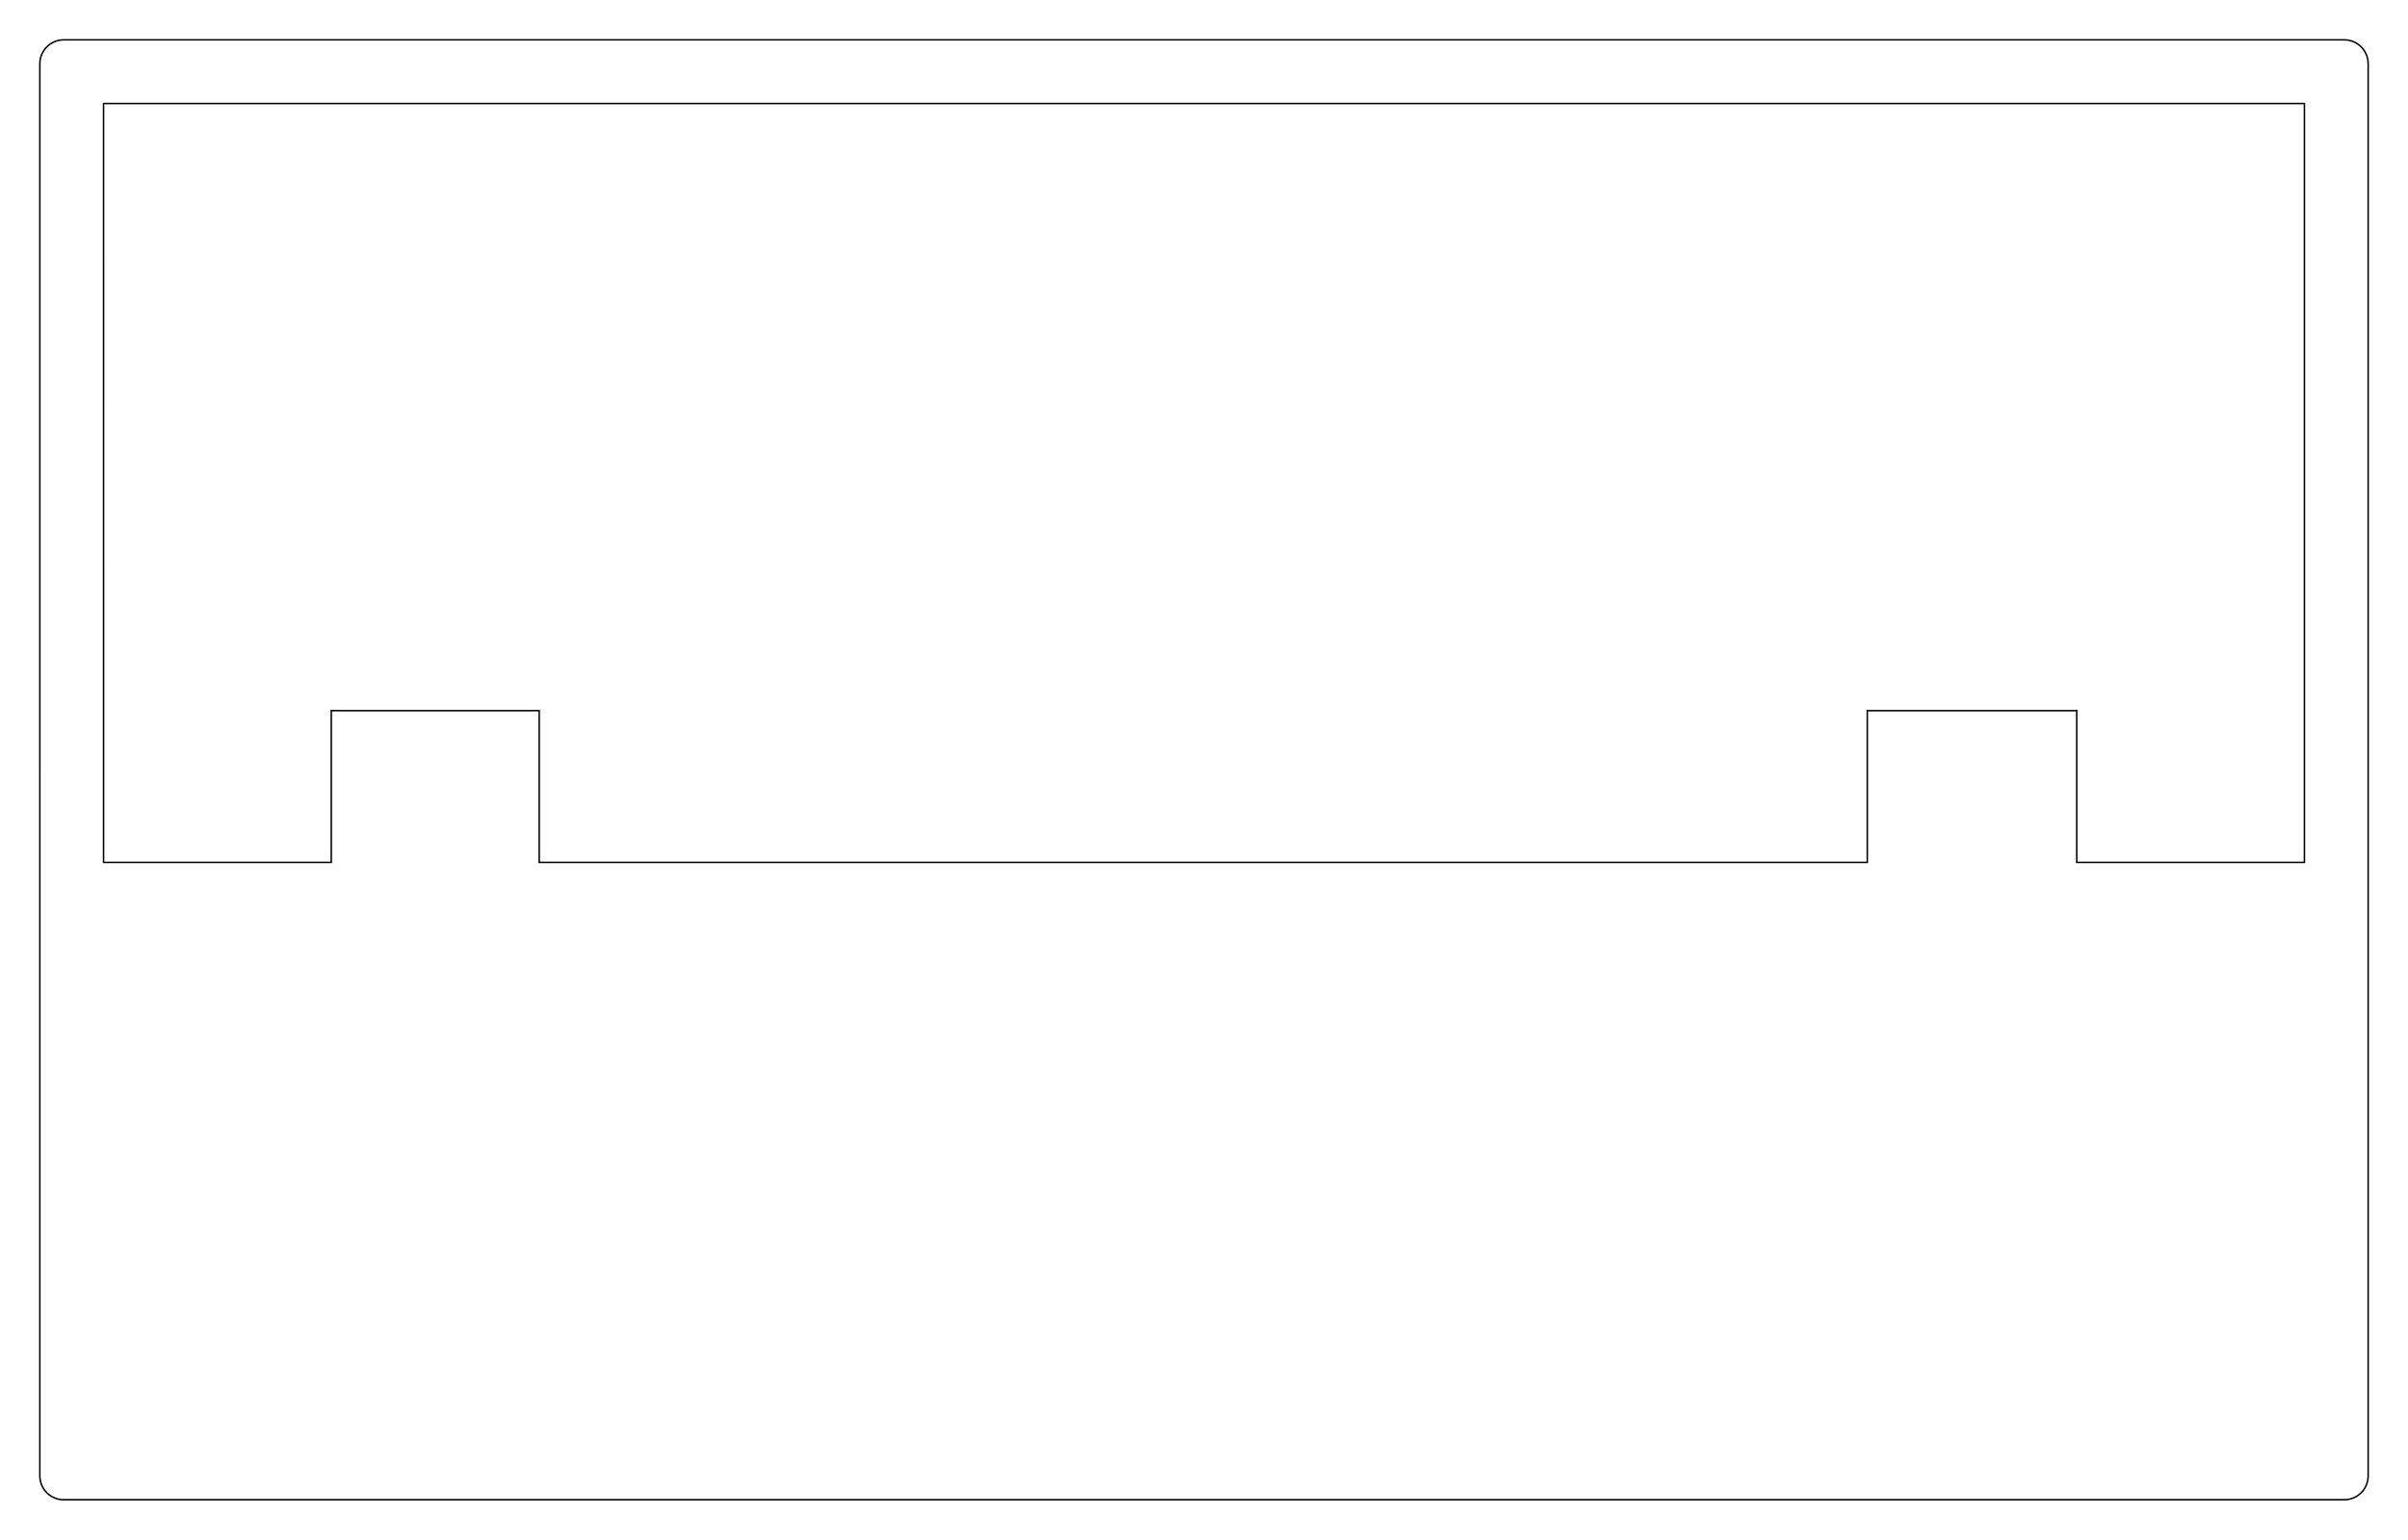
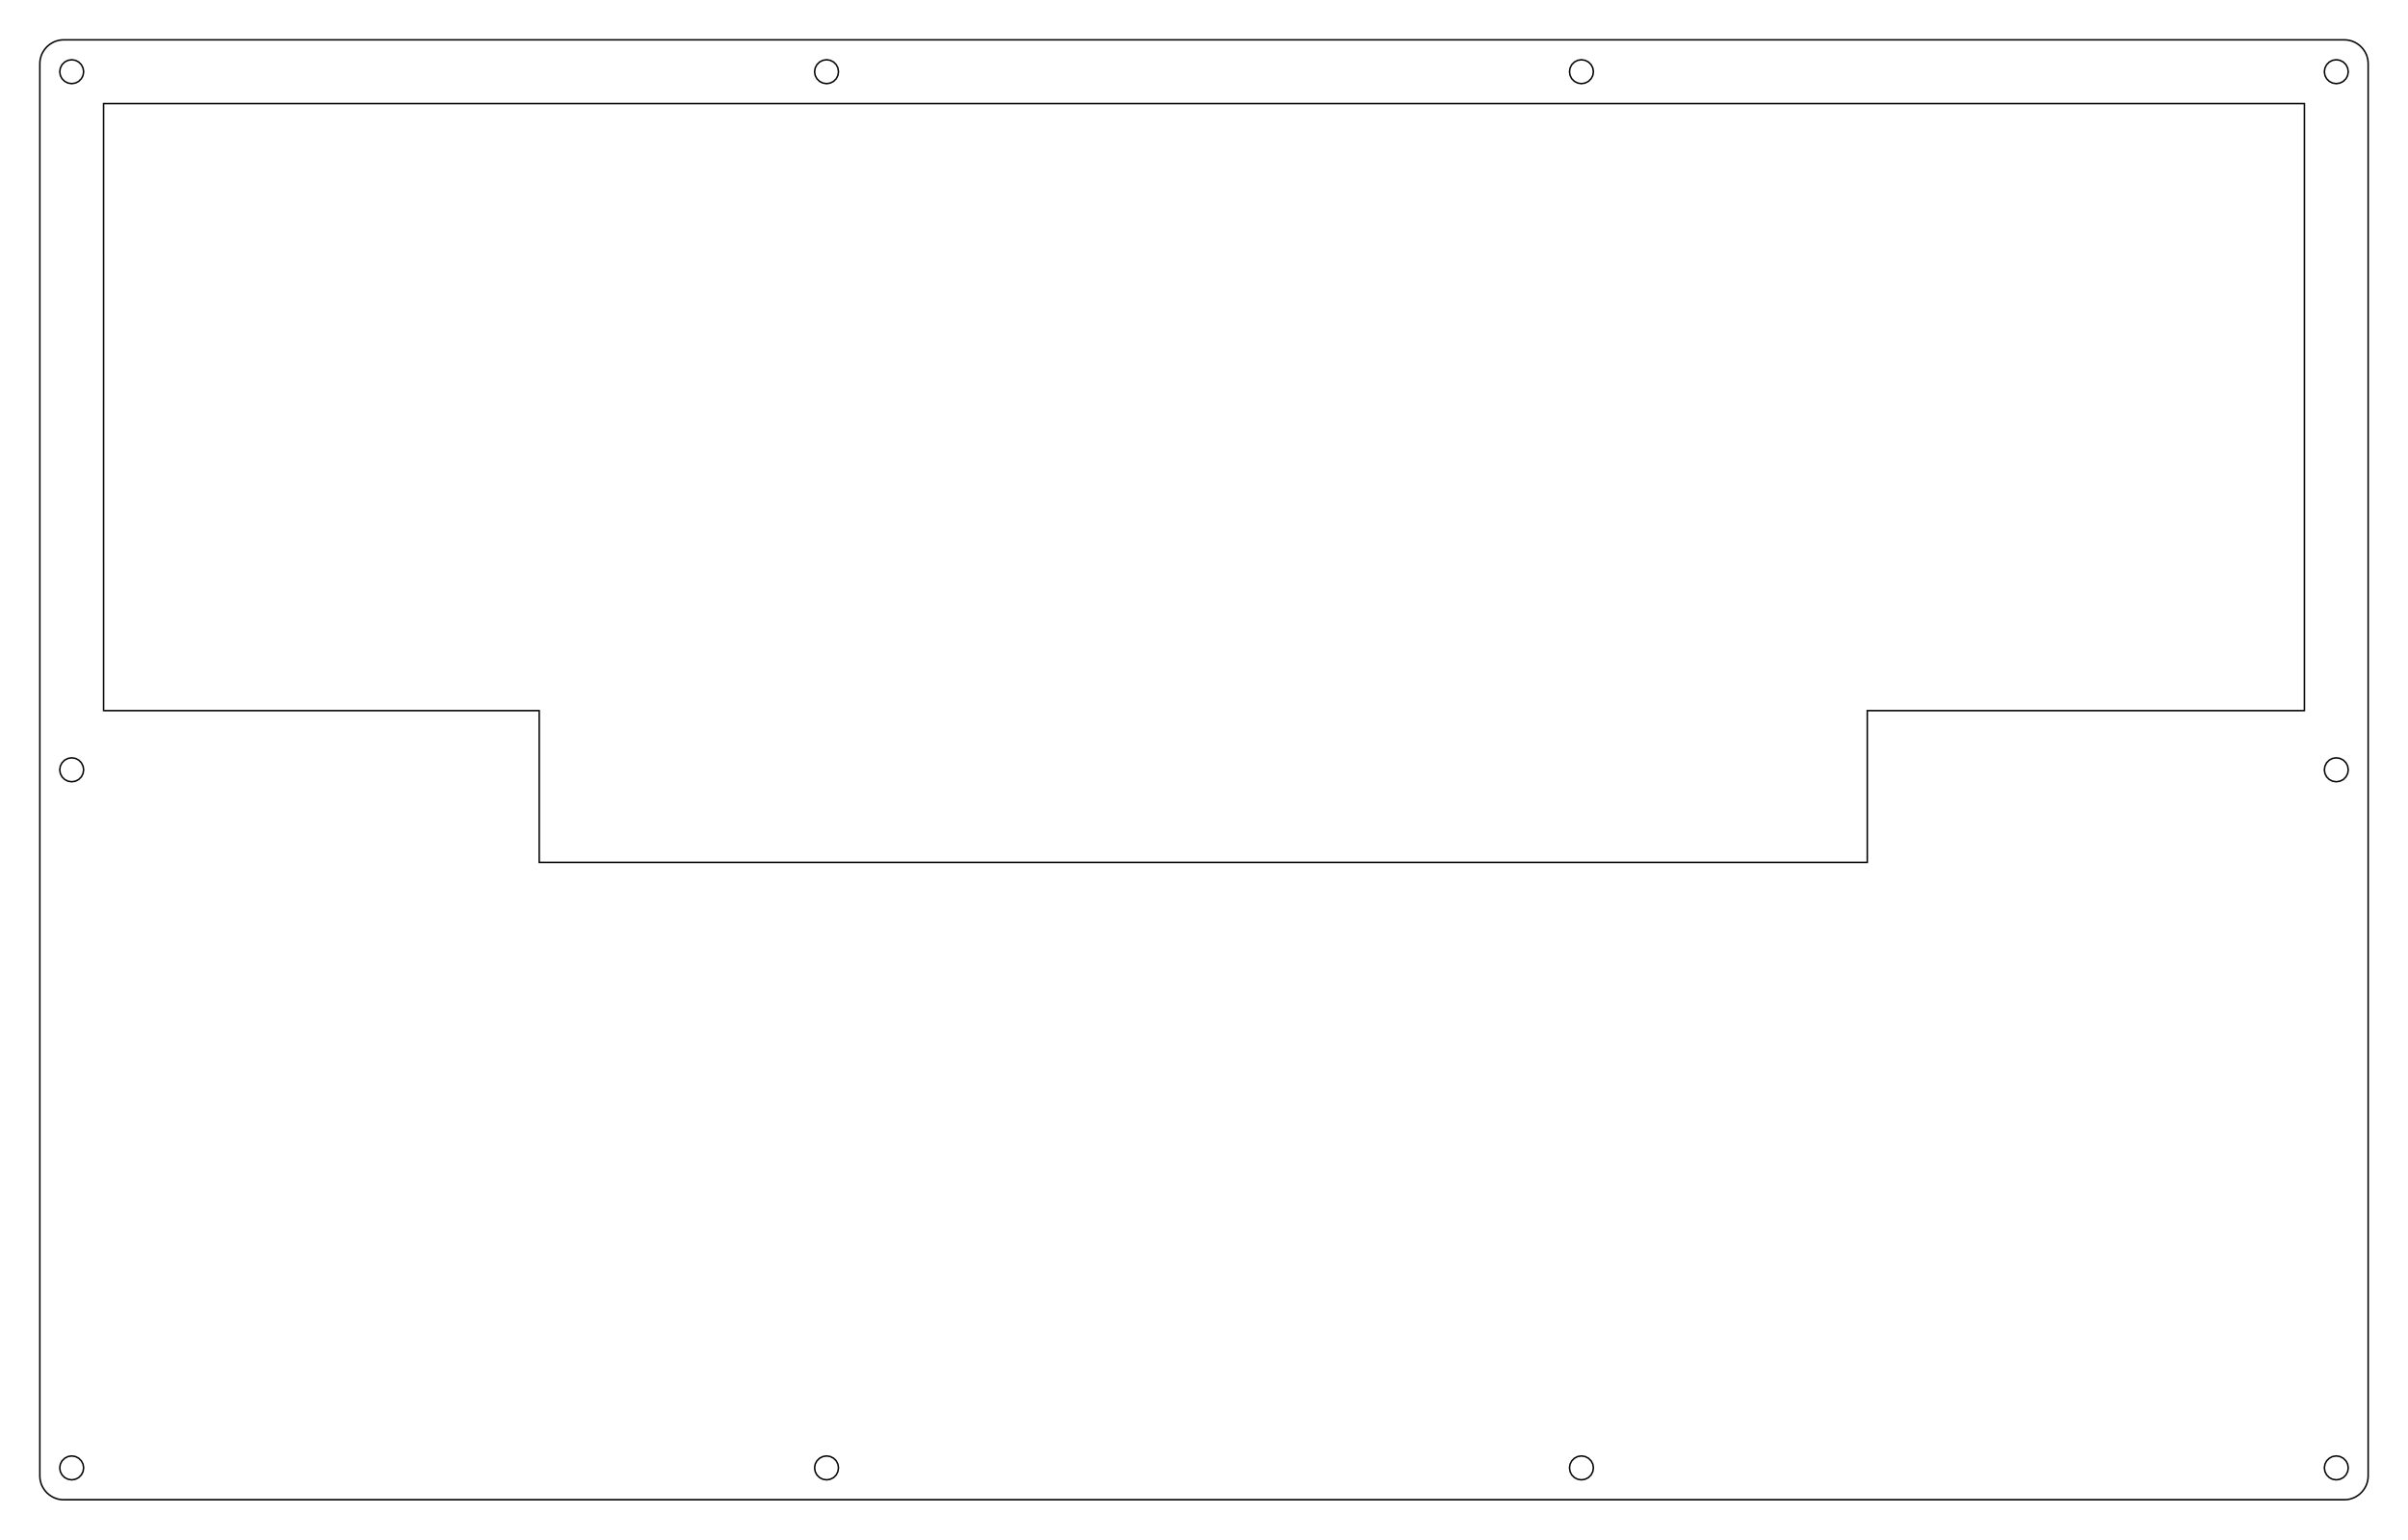
<svg xmlns="http://www.w3.org/2000/svg" width="302.227mm" height="193.252mm" viewBox="0.000 0.000 302.227 193.252">
  <polygon points="294.227,5.001 294.462,5.010 294.696,5.037 294.927,5.083 295.154,5.147 295.375,5.229 295.588,5.327 295.794,5.443 295.990,5.573 296.175,5.719 296.348,5.879 296.508,6.052 296.654,6.237 296.784,6.433 296.900,6.639 296.998,6.852 297.080,7.073 297.144,7.300 297.190,7.531 297.217,7.765 297.227,8.001 297.227,185.251 297.217,185.487 297.190,185.721 297.144,185.952 297.080,186.179 296.998,186.400 296.900,186.613 296.784,186.819 296.654,187.015 296.508,187.200 296.348,187.373 296.175,187.533 295.990,187.679 295.794,187.809 295.588,187.925 295.375,188.023 295.154,188.105 294.927,188.169 294.696,188.215 294.462,188.242 294.227,188.252 8.001,188.251 7.765,188.242 7.531,188.215 7.300,188.169 7.073,188.105 6.852,188.023 6.639,187.925 6.433,187.809 6.237,187.679 6.052,187.533 5.879,187.373 5.719,187.200 5.573,187.015 5.443,186.819 5.327,186.613 5.229,186.400 5.147,186.179 5.083,185.952 5.037,185.721 5.010,185.487 5.000,185.251 5.001,8.001 5.010,7.765 5.037,7.531 5.083,7.300 5.147,7.073 5.229,6.852 5.327,6.639 5.443,6.433 5.573,6.237 5.719,6.052 5.879,5.879 6.052,5.719 6.237,5.573 6.433,5.443 6.639,5.327 6.852,5.229 7.073,5.147 7.300,5.083 7.531,5.037 7.765,5.010 8.001,5.000" style="fill:none;stroke-width:0.05mm;stroke:black" />
-   <polygon points="12.999,12.999 12.999,32.052 13.000,32.052 13.000,51.100 12.999,51.100 12.999,70.152 13.000,70.152 13.000,108.251 41.577,108.251 41.577,89.202 67.673,89.202 67.673,108.251 234.363,108.251 234.363,89.202 260.650,89.202 260.650,108.251 289.227,108.251 289.227,12.999" style="fill:none;stroke-width:0.05mm;stroke:black" />
+   <polygon points="292.763,182.825 292.345,183.038 292.013,183.370 291.800,183.788 291.727,184.252 291.800,184.715 292.013,185.133 292.345,185.465 292.763,185.678 293.227,185.752 293.690,185.678 294.108,185.465 294.440,185.133 294.653,184.715 294.727,184.252 294.653,183.788 294.440,183.370 294.108,183.038 293.690,182.825 293.227,182.751" style="fill:none;stroke-width:0.05mm;stroke:black" />
+   <polygon points="198.021,182.825 197.603,183.038 197.271,183.370 197.058,183.788 196.985,184.252 197.058,184.715 197.271,185.133 197.603,185.465 198.021,185.678 198.485,185.752 198.948,185.678 199.366,185.465 199.698,185.133 199.911,184.715 199.985,184.252 199.911,183.788 199.698,183.370 199.366,183.038 198.948,182.825 198.485,182.751" style="fill:none;stroke-width:0.05mm;stroke:black" />
+   <polygon points="103.279,182.825 102.861,183.038 102.529,183.370 102.316,183.788 102.243,184.252 102.316,184.715 102.529,185.133 102.861,185.465 103.279,185.678 103.743,185.752 104.206,185.678 104.624,185.465 104.956,185.133 105.169,184.715 105.243,184.252 105.169,183.788 104.956,183.370 104.624,183.038 104.206,182.825 103.743,182.751" style="fill:none;stroke-width:0.05mm;stroke:black" />
+   <polygon points="8.537,182.825 8.119,183.038 7.787,183.370 7.574,183.788 7.501,184.252 7.574,184.715 7.787,185.133 8.119,185.465 8.537,185.678 9.001,185.752 9.464,185.678 9.882,185.465 10.214,185.133 10.427,184.715 10.501,184.252 10.427,183.788 10.214,183.370 9.882,183.038 9.464,182.825 9.001,182.751" style="fill:none;stroke-width:0.05mm;stroke:black" />
+   <polygon points="12.999,12.999 12.999,32.052 13.000,32.052 13.000,51.100 12.999,51.100 12.999,70.152 13.000,70.152 13.000,89.202 67.673,89.202 67.673,108.251 234.363,108.251 234.363,89.202 289.227,89.202 289.227,12.999" style="fill:none;stroke-width:0.05mm;stroke:black" />
+   <polygon points="292.763,95.199 292.345,95.412 292.013,95.744 291.800,96.162 291.727,96.626 291.800,97.090 292.013,97.508 292.345,97.840 292.763,98.053 293.227,98.126 293.690,98.053 294.108,97.840 294.440,97.508 294.653,97.090 294.727,96.626 294.653,96.162 294.440,95.744 294.108,95.412 293.690,95.199 293.227,95.126" style="fill:none;stroke-width:0.05mm;stroke:black" />
+   <polygon points="8.537,95.199 8.119,95.412 7.787,95.744 7.574,96.162 7.501,96.626 7.574,97.090 7.787,97.508 8.119,97.840 8.537,98.053 9.001,98.126 9.464,98.053 9.882,97.840 10.214,97.508 10.427,97.090 10.501,96.626 10.427,96.162 10.214,95.744 9.882,95.412 9.464,95.199 9.001,95.126" style="fill:none;stroke-width:0.05mm;stroke:black" />
+   <polygon points="103.279,7.574 102.861,7.787 102.529,8.119 102.316,8.537 102.243,9.001 102.316,9.464 102.529,9.882 102.861,10.214 103.279,10.427 103.743,10.501 104.206,10.427 104.624,10.214 104.956,9.882 105.169,9.464 105.243,9.001 105.169,8.537 104.956,8.119 104.624,7.787 104.206,7.574 103.743,7.501" style="fill:none;stroke-width:0.05mm;stroke:black" />
+   <polygon points="198.021,7.574 197.603,7.787 197.271,8.119 197.058,8.537 196.985,9.001 197.058,9.464 197.271,9.882 197.603,10.214 198.021,10.427 198.485,10.501 198.948,10.427 199.366,10.214 199.698,9.882 199.911,9.464 199.985,9.001 199.911,8.537 199.698,8.119 199.366,7.787 198.948,7.574 198.485,7.501" style="fill:none;stroke-width:0.05mm;stroke:black" />
+   <polygon points="292.763,7.574 292.345,7.787 292.013,8.119 291.800,8.537 291.727,9.001 291.800,9.464 292.013,9.882 292.345,10.214 292.763,10.427 293.227,10.501 293.690,10.427 294.108,10.214 294.440,9.882 294.653,9.464 294.727,9.001 294.653,8.537 294.440,8.119 294.108,7.787 293.690,7.574 293.227,7.501" style="fill:none;stroke-width:0.05mm;stroke:black" />
+   <polygon points="8.537,7.574 8.119,7.787 7.787,8.119 7.574,8.537 7.501,9.001 7.574,9.464 7.787,9.882 8.119,10.214 8.537,10.427 9.001,10.501 9.464,10.427 9.882,10.214 10.214,9.882 10.427,9.464 10.501,9.001 10.427,8.537 10.214,8.119 9.882,7.787 9.464,7.574 9.001,7.501" style="fill:none;stroke-width:0.05mm;stroke:black" />
</svg>
